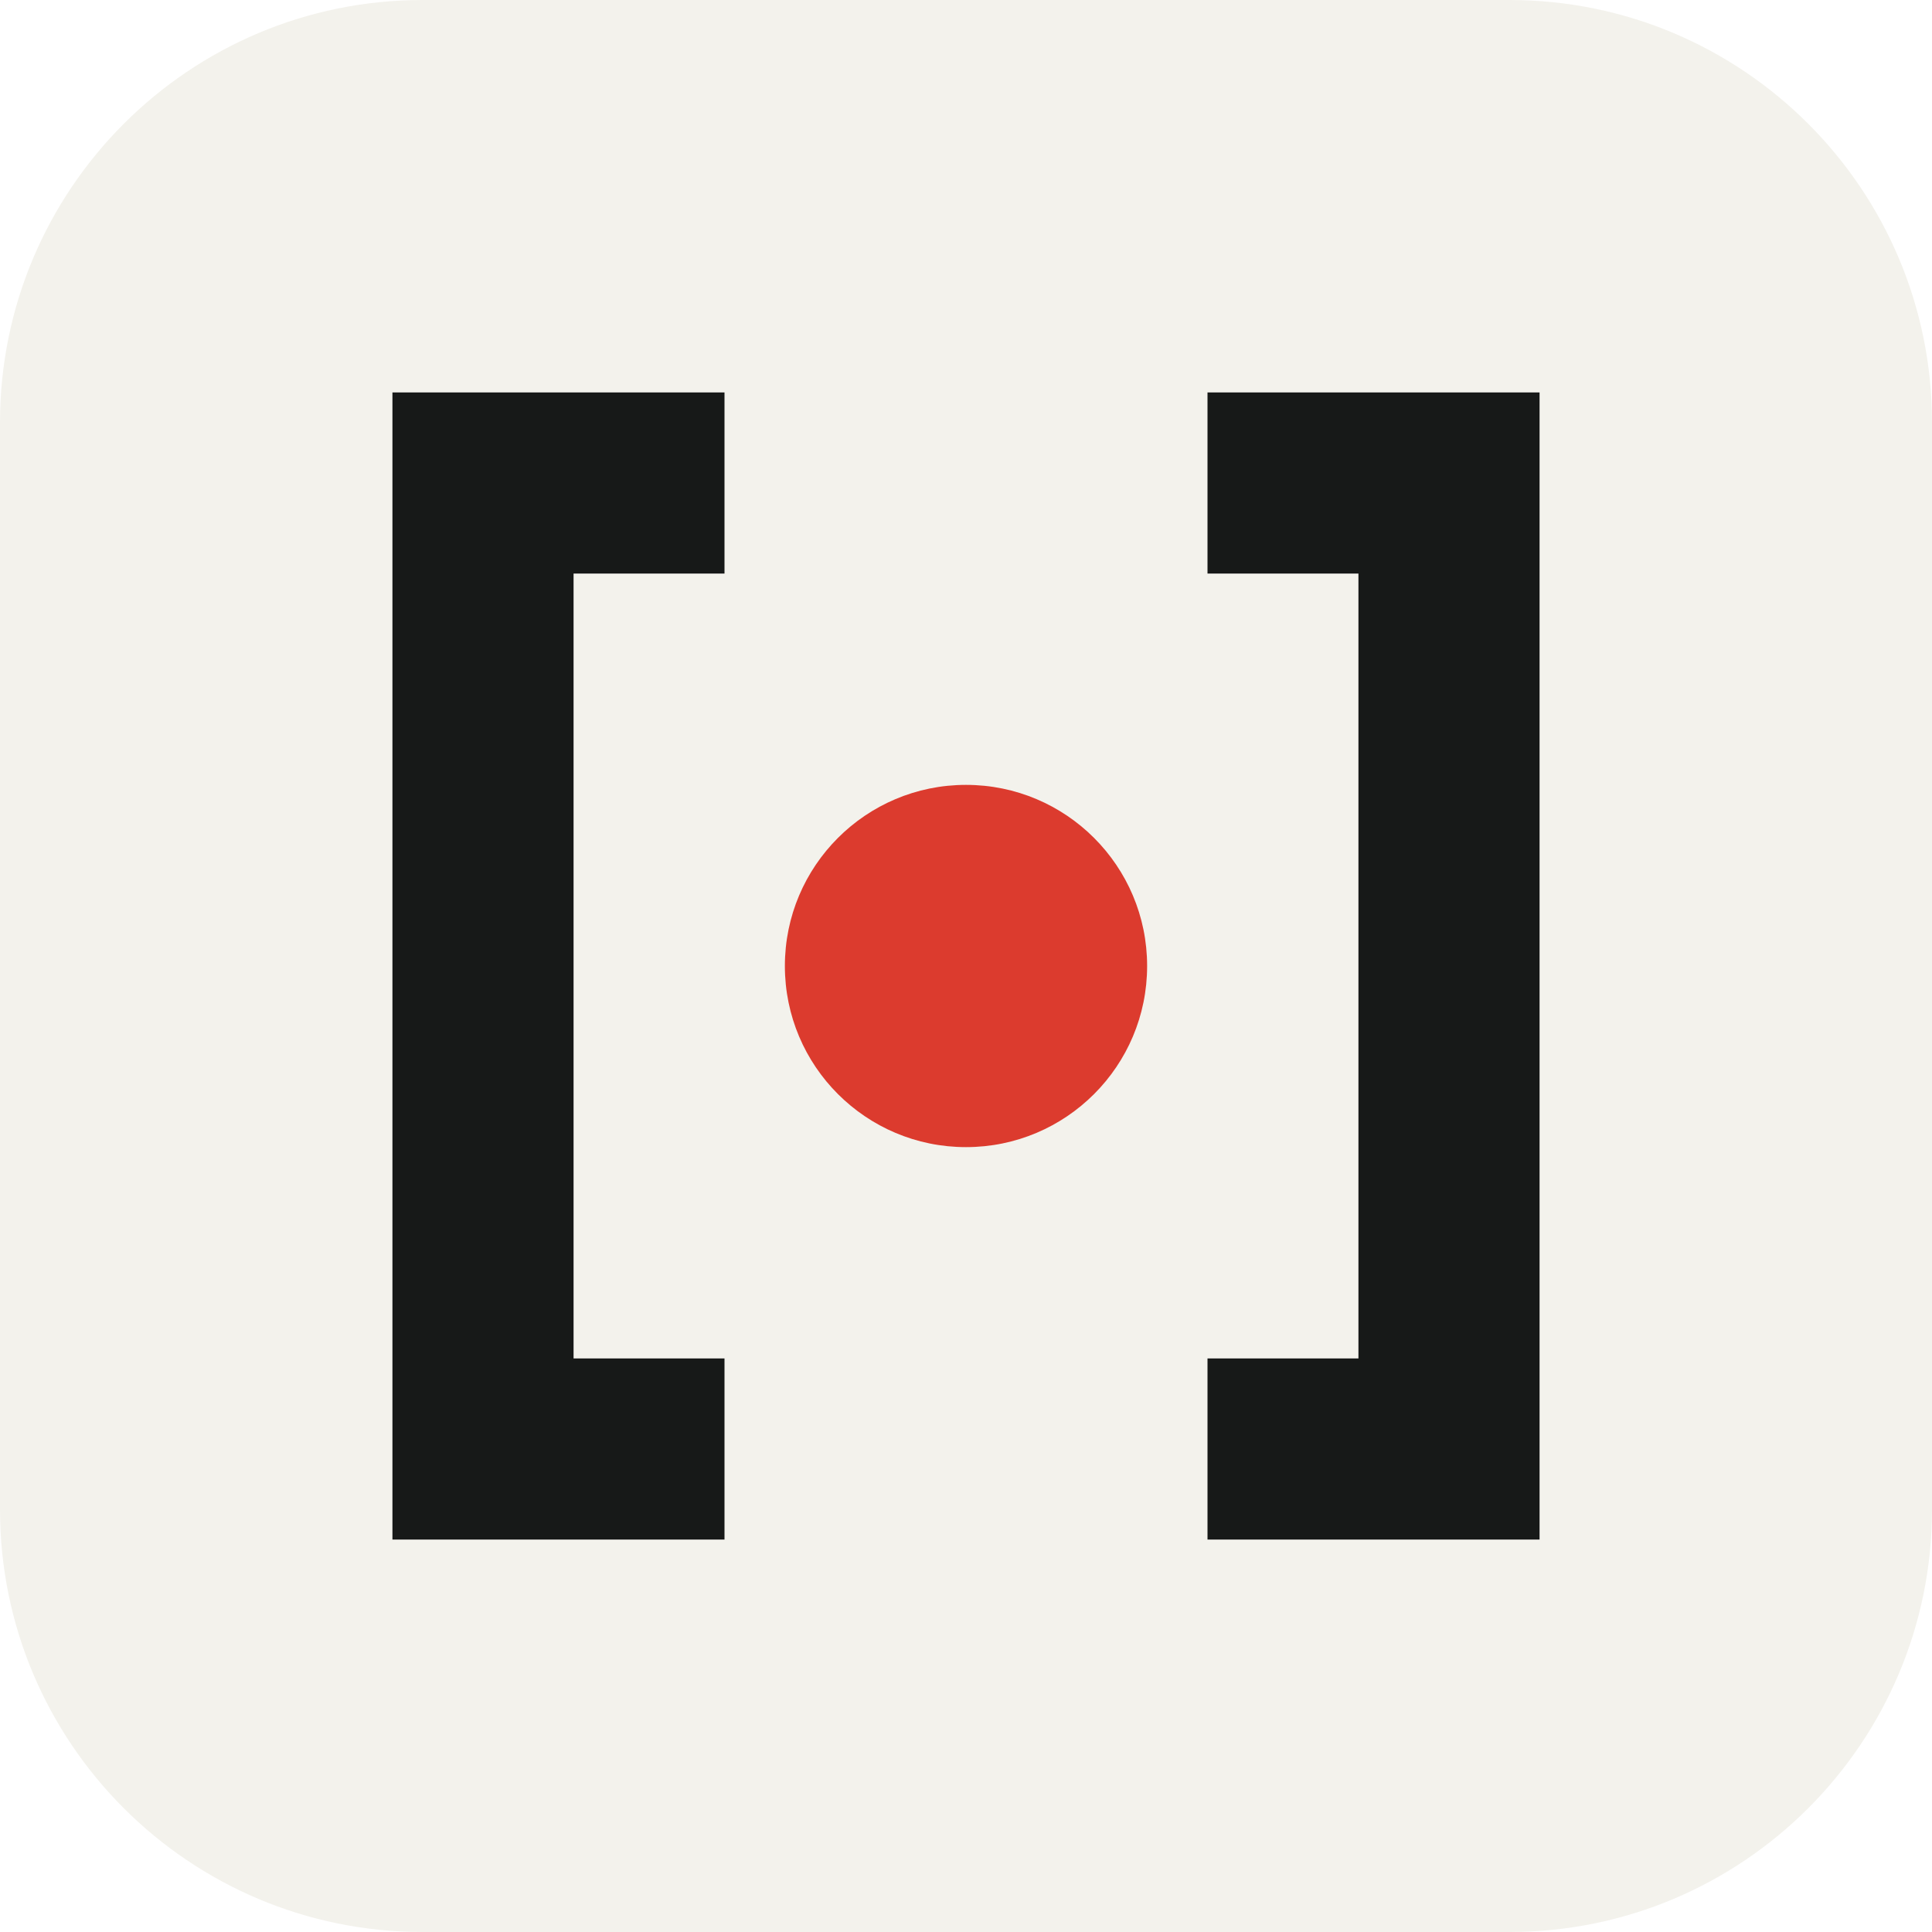
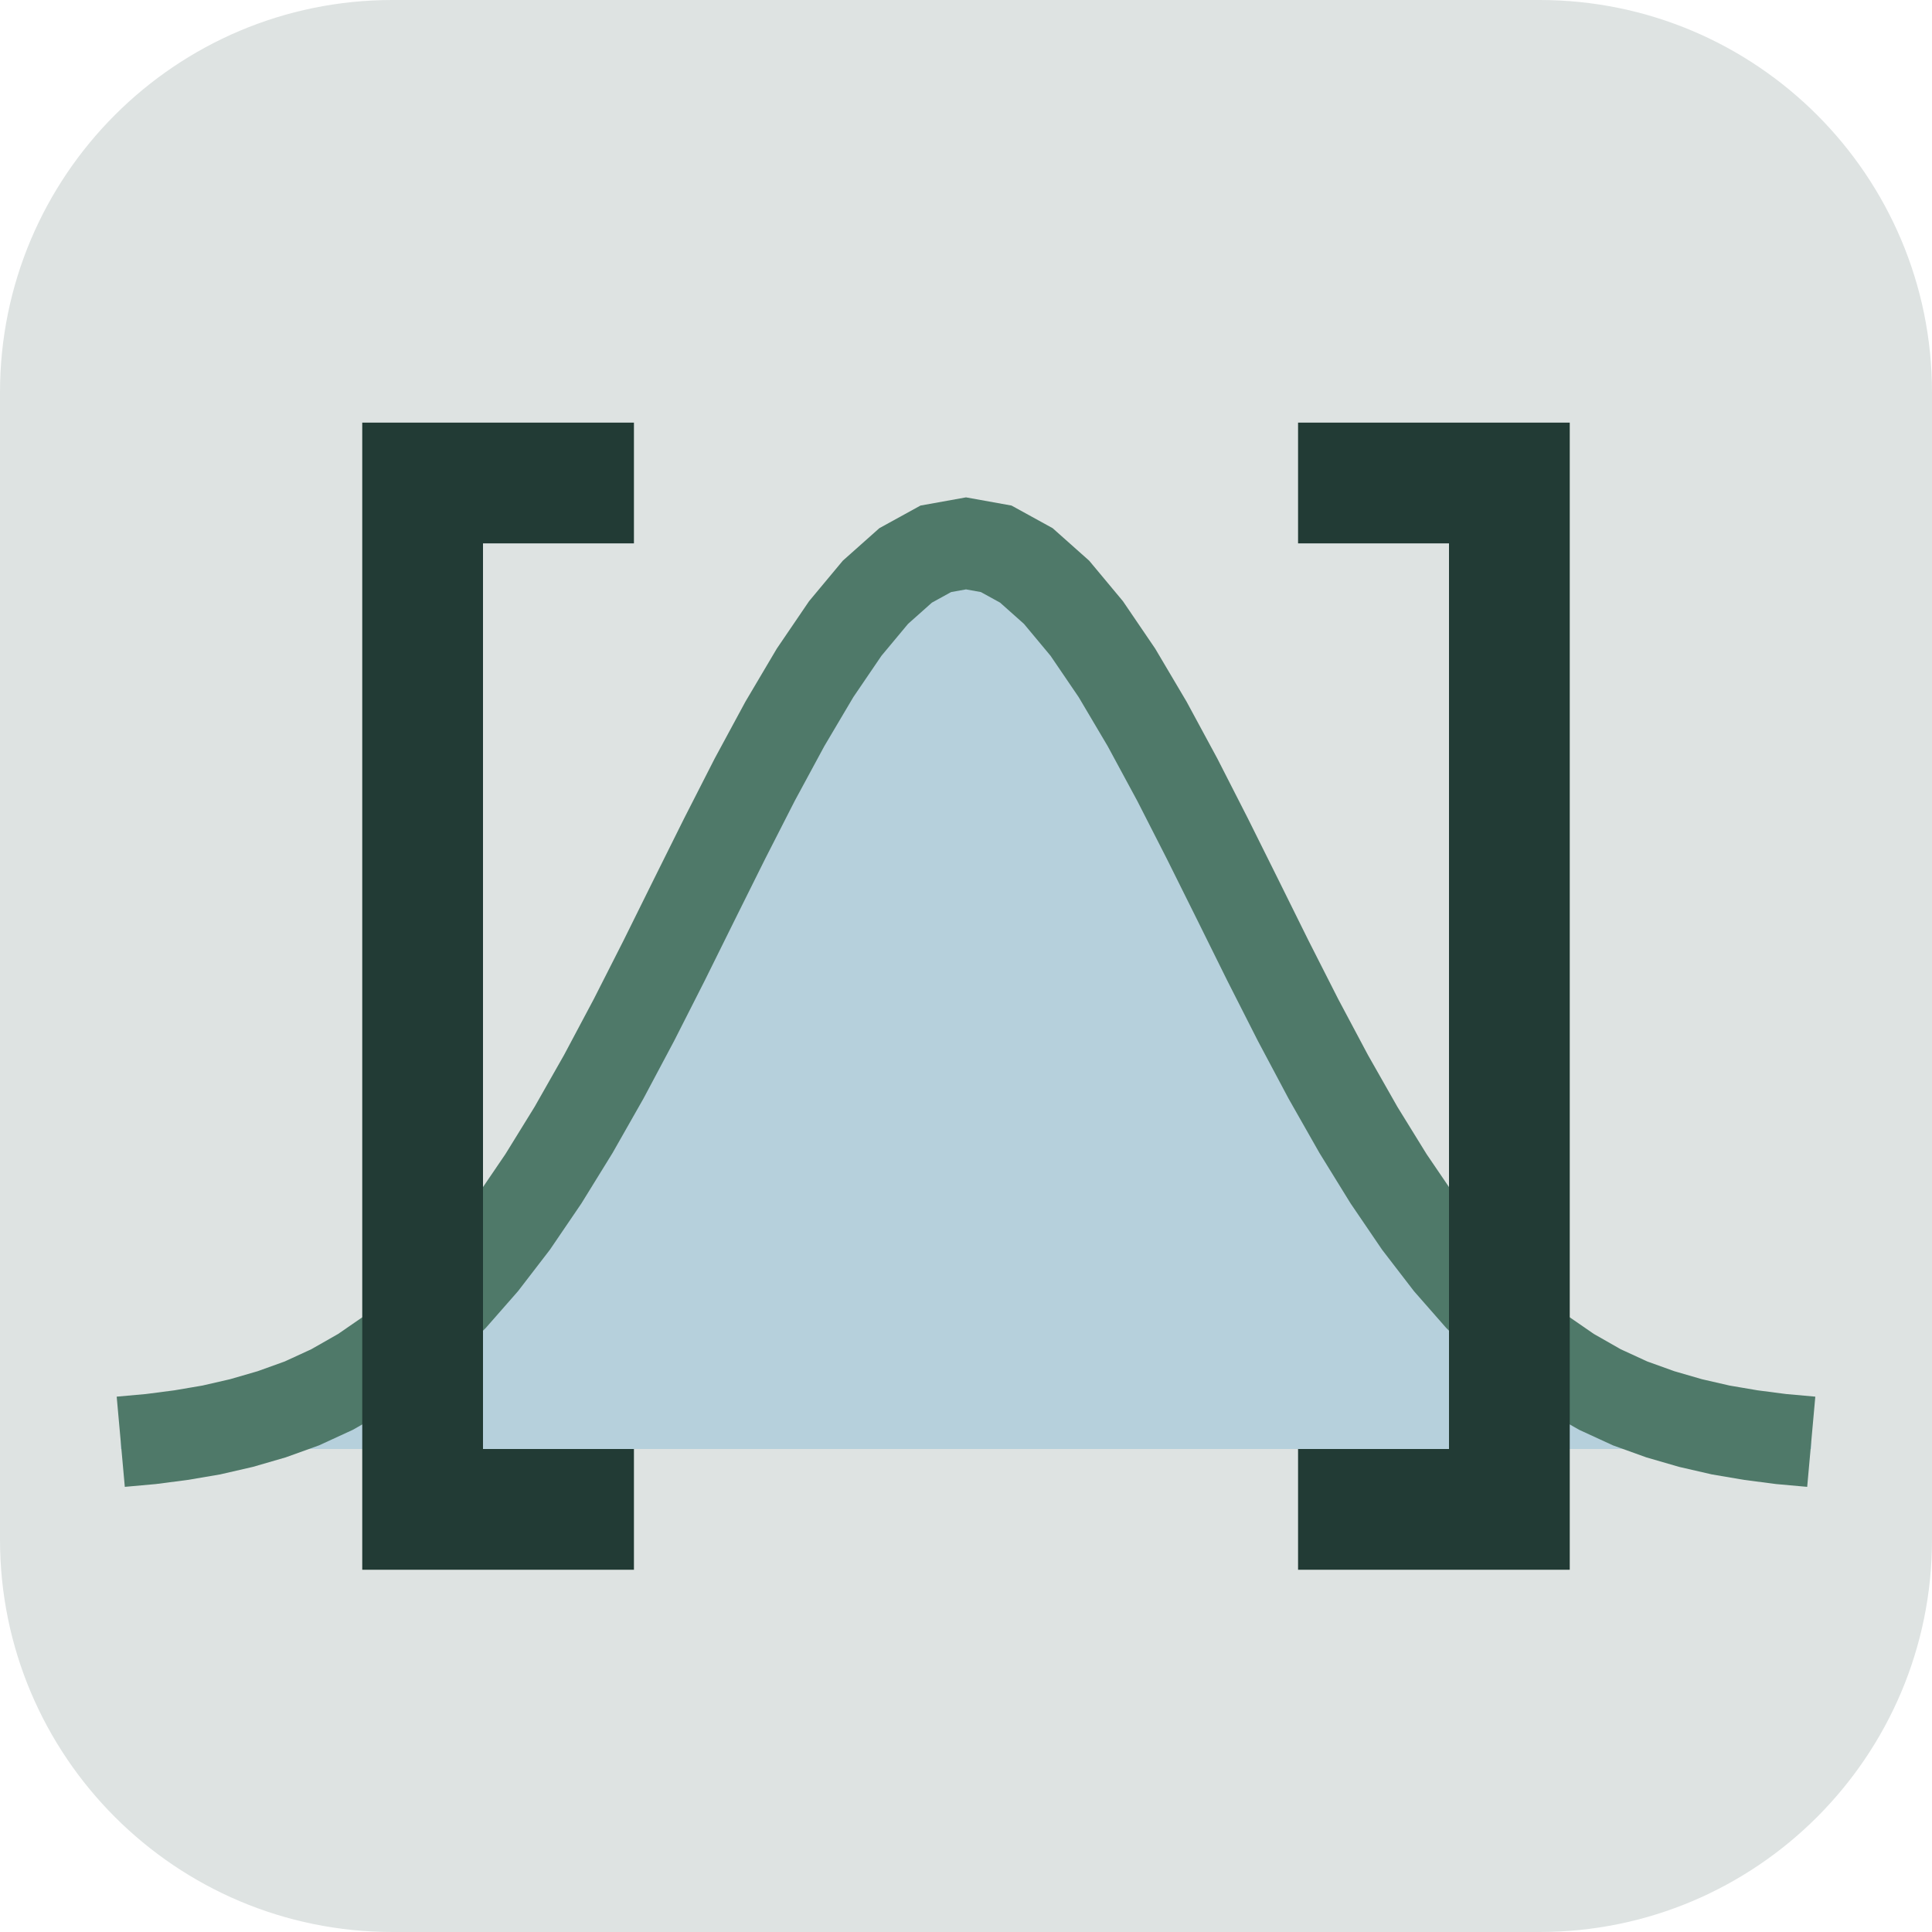
<svg xmlns="http://www.w3.org/2000/svg" viewBox="0 0 64 64">
-   <rect width="64" height="64" rx="14" fill="#f3f2ec" />
-   <path d="M24 13H13V51H24V45H19V19H24ZM40 13H51V51H40V45H45V19H40Z" fill="#171918" />
-   <circle cx="32" cy="32" r="6" fill="#dc3b2e" />
+   <rect width="64" height="64" rx="13" fill="#dee3e2" />
+   <g transform="translate(0 8)">
+     <path d="M4,39.76 L5,39.67 L6,39.54 L7,39.37 L8,39.14 L9,38.85 L10,38.49 L11,38.03 L12,37.46 L13,36.77 L14,35.94 L15,34.96 L16,33.82 L17,32.52 L18,31.05 L19,29.43 L20,27.67 L21,25.79 L22,23.82 L23,21.80 L24,19.79 L25,17.83 L26,15.98 L27,14.29 L28,12.82 L29,11.62 L30,10.73 L31,10.18 L32,10.00 L33,10.18 L34,10.73 L35,11.62 L36,12.82 L37,14.29 L38,15.98 L39,17.83 L40,19.79 L41,21.80 L42,23.82 L43,25.79 L44,27.67 L45,29.43 L46,31.05 L47,32.52 L48,33.82 L49,34.96 L50,35.94 L51,36.77 L52,37.46 L53,38.03 L54,38.49 L55,38.85 L56,39.14 L57,39.37 L58,39.54 L59,39.67 L60,39.76 L60,40 L4,40 Z" fill="#b6d0dc" />
+     <path d="M4,39.76 L5,39.67 L6,39.54 L7,39.37 L8,39.14 L9,38.85 L10,38.49 L11,38.03 L12,37.46 L13,36.77 L14,35.94 L15,34.96 L16,33.82 L17,32.52 L18,31.05 L19,29.43 L20,27.67 L21,25.79 L22,23.82 L23,21.80 L24,19.79 L25,17.83 L26,15.98 L27,14.29 L28,12.82 L29,11.62 L30,10.73 L31,10.18 L32,10.00 L33,10.18 L34,10.73 L35,11.62 L36,12.82 L37,14.29 L38,15.98 L39,17.83 L40,19.79 L41,21.80 L42,23.82 L43,25.79 L44,27.67 L45,29.43 L46,31.05 L47,32.52 L48,33.82 L49,34.96 L50,35.94 L51,36.77 L52,37.46 L53,38.03 L54,38.49 L55,38.85 L56,39.14 L57,39.37 L58,39.54 L59,39.67 L60,39.76" fill="none" stroke="#4f7969" stroke-width="3" />
+     <path d="M21 6H12V44H21V40H16V10H21ZM43 6H52V44H43V40H48V10H43Z" fill="#223b35" />
+   </g>
</svg>
